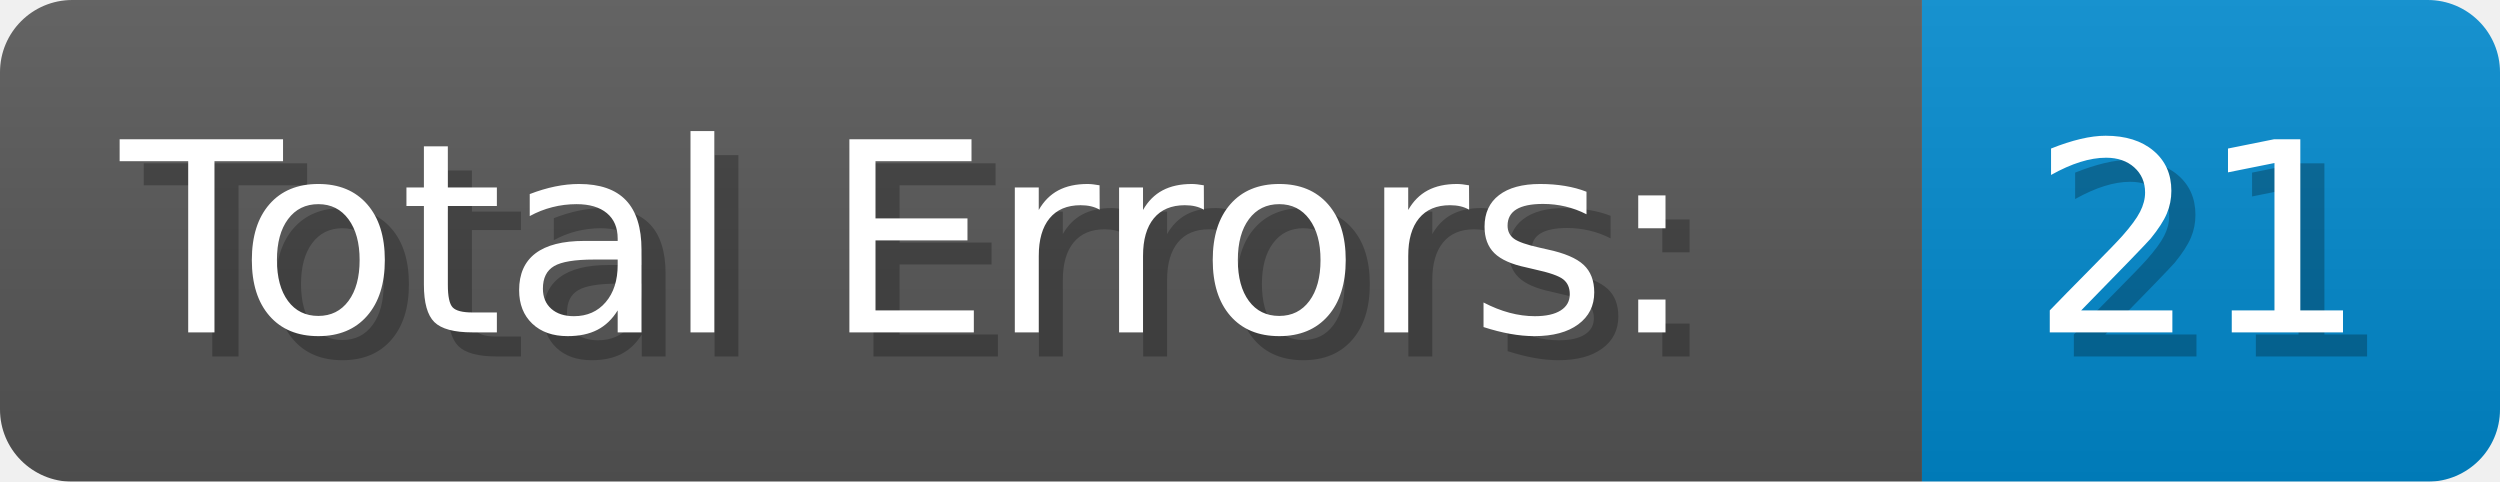
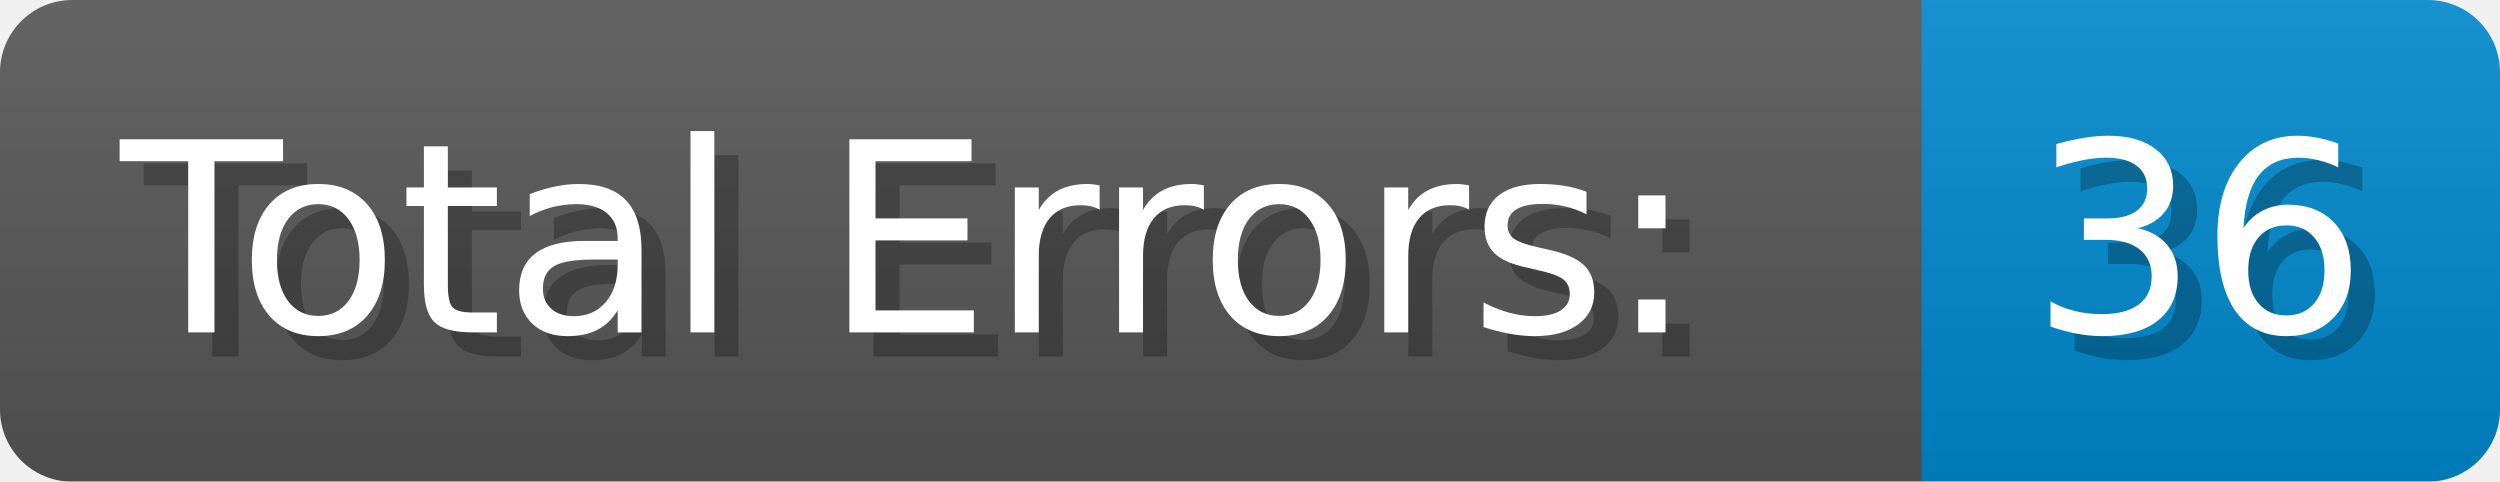
- <svg xmlns="http://www.w3.org/2000/svg" width="155.7" height="30" viewBox="0 0 1038 200" role="img" aria-label="Total Errors:: 21">
+ <svg xmlns="http://www.w3.org/2000/svg" width="155.7" height="30" viewBox="0 0 1038 200" role="img" aria-label="Total Errors:: 36">
  <linearGradient id="a" x2="0" y2="100%">
    <stop offset="0" stop-opacity=".1" stop-color="#EEE" />
    <stop offset="1" stop-opacity=".1" />
  </linearGradient>
  <mask id="m">
    <rect width="1038" height="200" rx="30" fill="#FFF" />
  </mask>
  <g mask="url(#m)">
    <rect width="798" height="200" fill="#555" />
    <rect width="240" height="200" fill="#08C" x="798" />
    <rect width="1038" height="200" fill="url(#a)" />
  </g>
  <g aria-hidden="true" fill="#fff" text-anchor="start" font-family="Verdana,DejaVu Sans,sans-serif" font-size="110">
    <text x="60" y="148" textLength="698" fill="#000" opacity="0.25">Total Errors:</text>
    <text x="50" y="138" textLength="698">Total Errors:</text>
-     <text x="853" y="148" textLength="140" fill="#000" opacity="0.25">21</text>
-     <text x="843" y="138" textLength="140">21</text>
+     <text x="853" y="148" textLength="140" fill="#000" opacity="0.25">36</text>
+     <text x="843" y="138" textLength="140">36</text>
  </g>
</svg>
